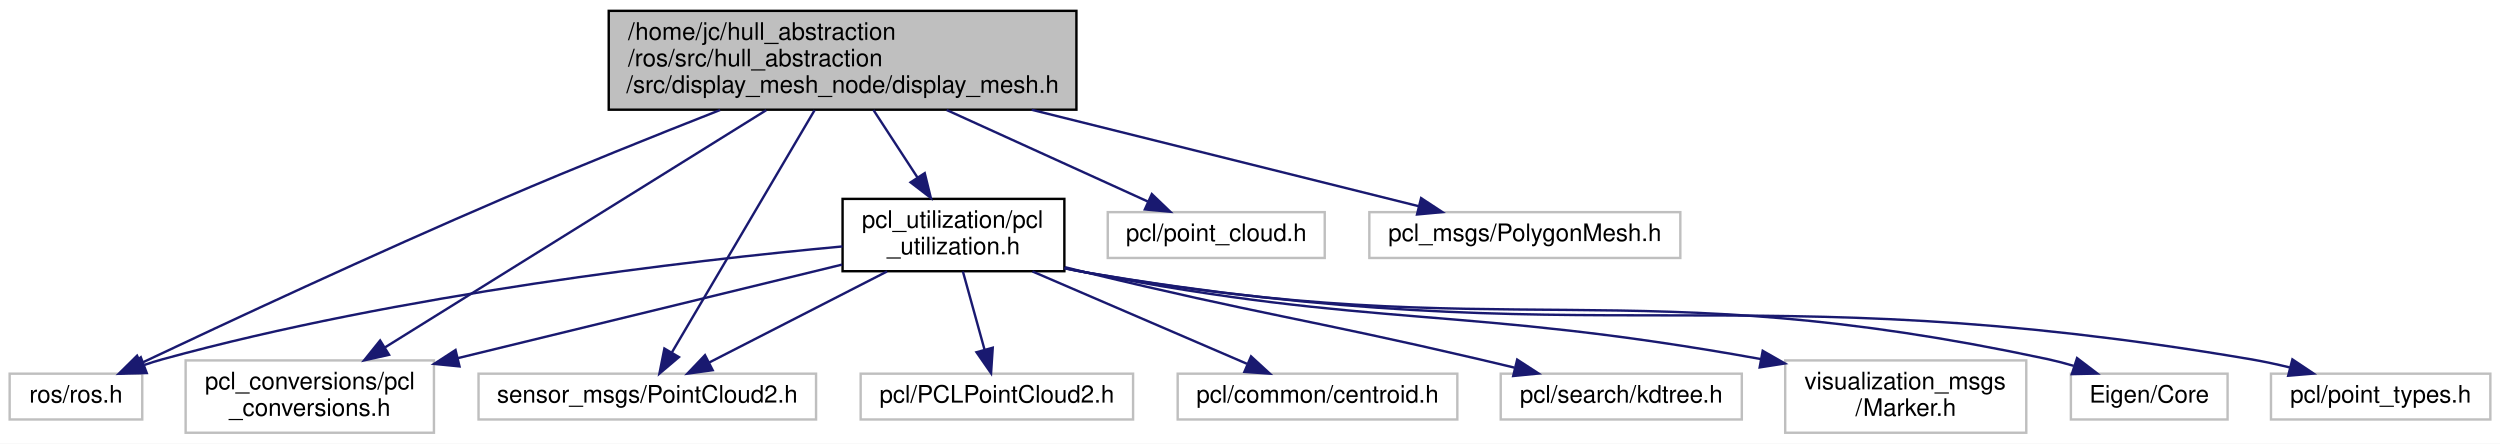
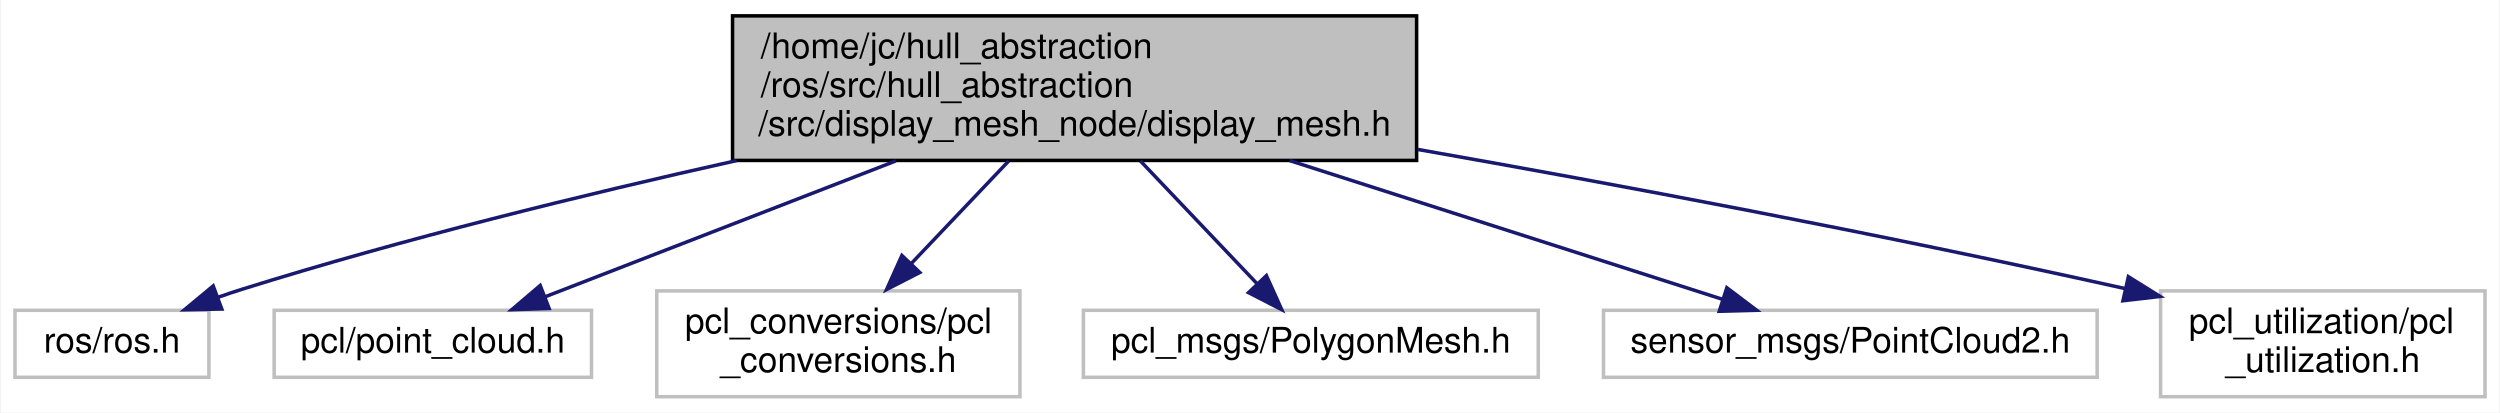
- <svg xmlns="http://www.w3.org/2000/svg" xmlns:xlink="http://www.w3.org/1999/xlink" width="1037pt" height="184pt" viewBox="0.00 0.00 1037.00 184.00">
-   <g id="graph0" class="graph" transform="scale(1 1) rotate(0) translate(4 180)">
-     <polygon fill="white" stroke="none" points="-4,4 -4,-180 1033,-180 1033,4 -4,4" />
+ <svg xmlns="http://www.w3.org/2000/svg" width="709pt" height="117pt" viewBox="0.00 0.00 708.50 117.00">
+   <g id="graph0" class="graph" transform="scale(1 1) rotate(0) translate(4 113)">
+     <polygon fill="white" stroke="none" points="-4,4 -4,-113 704.5,-113 704.5,4 -4,4" />
    <g id="node1" class="node">
-       <polygon fill="#bfbfbf" stroke="black" points="248.5,-134.5 248.5,-175.5 442.5,-175.5 442.5,-134.5 248.5,-134.5" />
-       <text text-anchor="start" x="256.5" y="-163.5" font-family="Helvetica,sans-Serif" font-size="10.00">/home/jc/hull_abstraction</text>
-       <text text-anchor="start" x="256.5" y="-152.5" font-family="Helvetica,sans-Serif" font-size="10.00">/ros/src/hull_abstraction</text>
-       <text text-anchor="middle" x="345.5" y="-141.5" font-family="Helvetica,sans-Serif" font-size="10.00">/src/display_mesh_node/display_mesh.h</text>
+       <polygon fill="#bfbfbf" stroke="black" points="203.5,-67.5 203.5,-108.5 397.5,-108.5 397.5,-67.5 203.5,-67.5" />
+       <text text-anchor="start" x="211.5" y="-96.5" font-family="Helvetica,sans-Serif" font-size="10.00">/home/jc/hull_abstraction</text>
+       <text text-anchor="start" x="211.5" y="-85.5" font-family="Helvetica,sans-Serif" font-size="10.00">/ros/src/hull_abstraction</text>
+       <text text-anchor="middle" x="300.5" y="-74.5" font-family="Helvetica,sans-Serif" font-size="10.00">/src/display_mesh_node/display_mesh.h</text>
    </g>
    <g id="node2" class="node">
      <polygon fill="white" stroke="#bfbfbf" points="0,-6 0,-25 55,-25 55,-6 0,-6" />
      <text text-anchor="middle" x="27.5" y="-13" font-family="Helvetica,sans-Serif" font-size="10.00">ros/ros.h</text>
    </g>
    <g id="edge1" class="edge">
-       <path fill="none" stroke="midnightblue" d="M294.71,-134.375C268.026,-123.89 234.854,-110.582 205.5,-98 151.62,-74.906 89.545,-45.936 54.774,-29.491" />
-       <polygon fill="midnightblue" stroke="midnightblue" points="55.845,-26.125 45.309,-25.005 52.847,-32.451 55.845,-26.125" />
+       <path fill="none" stroke="midnightblue" d="M204.649,-67.465C161.444,-57.841 110.014,-45.241 64.5,-31 62.222,-30.287 59.884,-29.502 57.544,-28.678" />
+       <polygon fill="midnightblue" stroke="midnightblue" points="58.653,-25.356 48.06,-25.149 56.212,-31.917 58.653,-25.356" />
    </g>
    <g id="node3" class="node">
-       <polygon fill="white" stroke="#bfbfbf" points="455.5,-73 455.5,-92 545.5,-92 545.5,-73 455.5,-73" />
-       <text text-anchor="middle" x="500.5" y="-80" font-family="Helvetica,sans-Serif" font-size="10.00">pcl/point_cloud.h</text>
+       <polygon fill="white" stroke="#bfbfbf" points="73.5,-6 73.5,-25 163.5,-25 163.5,-6 73.5,-6" />
+       <text text-anchor="middle" x="118.5" y="-13" font-family="Helvetica,sans-Serif" font-size="10.00">pcl/point_cloud.h</text>
    </g>
    <g id="edge2" class="edge">
-       <path fill="none" stroke="midnightblue" d="M388.676,-134.362C415.325,-122.241 448.76,-107.034 472.097,-96.419" />
-       <polygon fill="midnightblue" stroke="midnightblue" points="473.777,-99.5 481.431,-92.173 470.879,-93.128 473.777,-99.5" />
+       <path fill="none" stroke="midnightblue" d="M249.803,-67.362C217.953,-55.024 177.849,-39.489 150.394,-28.855" />
+       <polygon fill="midnightblue" stroke="midnightblue" points="151.48,-25.522 140.891,-25.173 148.951,-32.049 151.48,-25.522" />
    </g>
    <g id="node4" class="node">
-       <polygon fill="white" stroke="#bfbfbf" points="73,-0.5 73,-30.5 176,-30.5 176,-0.5 73,-0.5" />
-       <text text-anchor="start" x="81" y="-18.5" font-family="Helvetica,sans-Serif" font-size="10.00">pcl_conversions/pcl</text>
-       <text text-anchor="middle" x="124.5" y="-7.5" font-family="Helvetica,sans-Serif" font-size="10.00">_conversions.h</text>
+       <polygon fill="white" stroke="#bfbfbf" points="182,-0.5 182,-30.5 285,-30.5 285,-0.5 182,-0.5" />
+       <text text-anchor="start" x="190" y="-18.5" font-family="Helvetica,sans-Serif" font-size="10.00">pcl_conversions/pcl</text>
+       <text text-anchor="middle" x="233.5" y="-7.5" font-family="Helvetica,sans-Serif" font-size="10.00">_conversions.h</text>
    </g>
    <g id="edge3" class="edge">
-       <path fill="none" stroke="midnightblue" d="M313.836,-134.3C271.694,-108.08 197.63,-61.999 155.715,-35.921" />
-       <polygon fill="midnightblue" stroke="midnightblue" points="157.373,-32.831 147.034,-30.52 153.675,-38.774 157.373,-32.831" />
+       <path fill="none" stroke="midnightblue" d="M281.837,-67.362C273.246,-58.322 263.023,-47.566 254.197,-38.278" />
+       <polygon fill="midnightblue" stroke="midnightblue" points="256.603,-35.729 247.177,-30.892 251.529,-40.551 256.603,-35.729" />
    </g>
    <g id="node5" class="node">
-       <polygon fill="white" stroke="#bfbfbf" points="564,-73 564,-92 693,-92 693,-73 564,-73" />
-       <text text-anchor="middle" x="628.5" y="-80" font-family="Helvetica,sans-Serif" font-size="10.00">pcl_msgs/PolygonMesh.h</text>
+       <polygon fill="white" stroke="#bfbfbf" points="303,-6 303,-25 432,-25 432,-6 303,-6" />
+       <text text-anchor="middle" x="367.5" y="-13" font-family="Helvetica,sans-Serif" font-size="10.00">pcl_msgs/PolygonMesh.h</text>
    </g>
    <g id="edge4" class="edge">
-       <path fill="none" stroke="midnightblue" d="M423.955,-134.455C475.747,-121.553 541.704,-105.122 584.5,-94.461" />
-       <polygon fill="midnightblue" stroke="midnightblue" points="585.47,-97.827 594.327,-92.013 583.778,-91.034 585.47,-97.827" />
+       <path fill="none" stroke="midnightblue" d="M319.163,-67.362C329.551,-56.431 342.324,-42.991 352.131,-32.672" />
+       <polygon fill="midnightblue" stroke="midnightblue" points="354.905,-34.833 359.257,-25.173 349.831,-30.011 354.905,-34.833" />
    </g>
    <g id="node6" class="node">
-       <polygon fill="white" stroke="#bfbfbf" points="194.5,-6 194.5,-25 334.5,-25 334.5,-6 194.5,-6" />
-       <text text-anchor="middle" x="264.5" y="-13" font-family="Helvetica,sans-Serif" font-size="10.00">sensor_msgs/PointCloud2.h</text>
+       <polygon fill="white" stroke="#bfbfbf" points="450.5,-6 450.5,-25 590.5,-25 590.5,-6 450.5,-6" />
+       <text text-anchor="middle" x="520.5" y="-13" font-family="Helvetica,sans-Serif" font-size="10.00">sensor_msgs/PointCloud2.h</text>
    </g>
    <g id="edge5" class="edge">
-       <path fill="none" stroke="midnightblue" d="M333.895,-134.3C317.991,-107.303 289.684,-59.251 274.607,-33.657" />
-       <polygon fill="midnightblue" stroke="midnightblue" points="277.621,-31.878 269.53,-25.038 271.59,-35.431 277.621,-31.878" />
+       <path fill="none" stroke="midnightblue" d="M361.49,-67.455C400.903,-54.825 450.867,-38.814 484.166,-28.143" />
+       <polygon fill="midnightblue" stroke="midnightblue" points="485.48,-31.398 493.935,-25.013 483.344,-24.732 485.48,-31.398" />
    </g>
    <g id="node7" class="node">
-       <g id="a_node7">
-         <a xlink:href="pcl__utilization_8h.html" target="_top" xlink:title="This file contains the declaration of PCL utilization methods. ">
-           <polygon fill="white" stroke="black" points="345.5,-67.5 345.5,-97.5 437.5,-97.5 437.5,-67.5 345.5,-67.5" />
-           <text text-anchor="start" x="353.5" y="-85.5" font-family="Helvetica,sans-Serif" font-size="10.00">pcl_utilization/pcl</text>
-           <text text-anchor="middle" x="391.5" y="-74.5" font-family="Helvetica,sans-Serif" font-size="10.00">_utilization.h</text>
-         </a>
-       </g>
+       <polygon fill="white" stroke="#bfbfbf" points="608.5,-0.5 608.5,-30.5 700.5,-30.5 700.5,-0.5 608.5,-0.5" />
+       <text text-anchor="start" x="616.5" y="-18.5" font-family="Helvetica,sans-Serif" font-size="10.00">pcl_utilization/pcl</text>
+       <text text-anchor="middle" x="654.5" y="-7.5" font-family="Helvetica,sans-Serif" font-size="10.00">_utilization.h</text>
    </g>
    <g id="edge6" class="edge">
-       <path fill="none" stroke="midnightblue" d="M358.314,-134.362C363.976,-125.684 370.671,-115.423 376.559,-106.399" />
-       <polygon fill="midnightblue" stroke="midnightblue" points="379.576,-108.179 382.11,-97.892 373.714,-104.354 379.576,-108.179" />
-     </g>
-     <g id="edge7" class="edge">
-       <path fill="none" stroke="midnightblue" d="M345.439,-77.776C281.331,-71.837 161.982,-58.026 63.5,-31 60.998,-30.314 58.435,-29.506 55.885,-28.628" />
-       <polygon fill="midnightblue" stroke="midnightblue" points="56.867,-25.258 46.275,-25.011 54.401,-31.809 56.867,-25.258" />
-     </g>
-     <g id="edge11" class="edge">
-       <path fill="none" stroke="midnightblue" d="M345.297,-70.252C301.172,-59.51 234.39,-43.252 185.826,-31.43" />
-       <polygon fill="midnightblue" stroke="midnightblue" points="186.606,-28.017 176.062,-29.052 184.95,-34.819 186.606,-28.017" />
-     </g>
-     <g id="edge8" class="edge">
-       <path fill="none" stroke="midnightblue" d="M363.943,-67.396C342.054,-56.193 311.668,-40.641 290.262,-29.685" />
-       <polygon fill="midnightblue" stroke="midnightblue" points="291.618,-26.448 281.121,-25.007 288.429,-32.679 291.618,-26.448" />
-     </g>
-     <g id="node8" class="node">
-       <polygon fill="white" stroke="#bfbfbf" points="736.5,-0.5 736.5,-30.5 836.5,-30.5 836.5,-0.5 736.5,-0.5" />
-       <text text-anchor="start" x="744.5" y="-18.5" font-family="Helvetica,sans-Serif" font-size="10.00">visualization_msgs</text>
-       <text text-anchor="middle" x="786.5" y="-7.5" font-family="Helvetica,sans-Serif" font-size="10.00">/Marker.h</text>
-     </g>
-     <g id="edge9" class="edge">
-       <path fill="none" stroke="midnightblue" d="M437.613,-68.876C440.611,-68.2 443.592,-67.567 446.5,-67 566.944,-43.512 601.954,-53.518 726.456,-31.053" />
-       <polygon fill="midnightblue" stroke="midnightblue" points="727.17,-34.481 736.372,-29.23 725.904,-27.596 727.17,-34.481" />
-     </g>
-     <g id="node9" class="node">
-       <polygon fill="white" stroke="#bfbfbf" points="855,-6 855,-25 920,-25 920,-6 855,-6" />
-       <text text-anchor="middle" x="887.5" y="-13" font-family="Helvetica,sans-Serif" font-size="10.00">Eigen/Core</text>
-     </g>
-     <g id="edge10" class="edge">
-       <path fill="none" stroke="midnightblue" d="M437.589,-68.749C440.593,-68.104 443.582,-67.513 446.5,-67 621.869,-36.196 671.403,-68.327 845.5,-31 849,-30.25 852.612,-29.295 856.179,-28.234" />
-       <polygon fill="midnightblue" stroke="midnightblue" points="857.557,-31.467 865.986,-25.048 855.394,-24.809 857.557,-31.467" />
-     </g>
-     <g id="node10" class="node">
-       <polygon fill="white" stroke="#bfbfbf" points="938,-6 938,-25 1029,-25 1029,-6 938,-6" />
-       <text text-anchor="middle" x="983.5" y="-13" font-family="Helvetica,sans-Serif" font-size="10.00">pcl/point_types.h</text>
-     </g>
-     <g id="edge12" class="edge">
-       <path fill="none" stroke="midnightblue" d="M437.58,-68.696C440.586,-68.064 443.578,-67.49 446.5,-67 658.8,-31.413 717.282,-67.071 929.5,-31 934.883,-30.085 940.508,-28.872 946.008,-27.536" />
-       <polygon fill="midnightblue" stroke="midnightblue" points="946.886,-30.924 955.694,-25.037 945.137,-24.146 946.886,-30.924" />
-     </g>
-     <g id="node11" class="node">
-       <polygon fill="white" stroke="#bfbfbf" points="353,-6 353,-25 466,-25 466,-6 353,-6" />
-       <text text-anchor="middle" x="409.5" y="-13" font-family="Helvetica,sans-Serif" font-size="10.00">pcl/PCLPointCloud2.h</text>
-     </g>
-     <g id="edge13" class="edge">
-       <path fill="none" stroke="midnightblue" d="M395.406,-67.396C398.046,-57.863 401.557,-45.182 404.415,-34.862" />
-       <polygon fill="midnightblue" stroke="midnightblue" points="407.796,-35.766 407.092,-25.195 401.05,-33.898 407.796,-35.766" />
-     </g>
-     <g id="node12" class="node">
-       <polygon fill="white" stroke="#bfbfbf" points="484.5,-6 484.5,-25 600.5,-25 600.5,-6 484.5,-6" />
-       <text text-anchor="middle" x="542.5" y="-13" font-family="Helvetica,sans-Serif" font-size="10.00">pcl/common/centroid.h</text>
-     </g>
-     <g id="edge14" class="edge">
-       <path fill="none" stroke="midnightblue" d="M424.265,-67.396C450.759,-55.991 487.723,-40.079 513.235,-29.098" />
-       <polygon fill="midnightblue" stroke="midnightblue" points="514.936,-32.176 522.738,-25.007 512.169,-25.746 514.936,-32.176" />
-     </g>
-     <g id="node13" class="node">
-       <polygon fill="white" stroke="#bfbfbf" points="618.5,-6 618.5,-25 718.5,-25 718.5,-6 618.5,-6" />
-       <text text-anchor="middle" x="668.5" y="-13" font-family="Helvetica,sans-Serif" font-size="10.00">pcl/search/kdtree.h</text>
-     </g>
-     <g id="edge15" class="edge">
-       <path fill="none" stroke="midnightblue" d="M437.679,-69.181C440.661,-68.43 443.621,-67.697 446.5,-67 518.606,-49.54 537.25,-47.854 609.5,-31 614.257,-29.89 619.224,-28.707 624.169,-27.514" />
-       <polygon fill="midnightblue" stroke="midnightblue" points="625.325,-30.835 634.215,-25.071 623.671,-24.034 625.325,-30.835" />
+       <path fill="none" stroke="midnightblue" d="M397.819,-70.616C453.943,-60.73 526.017,-47.294 598.572,-31.123" />
+       <polygon fill="midnightblue" stroke="midnightblue" points="599.356,-34.534 608.346,-28.928 597.822,-27.704 599.356,-34.534" />
    </g>
  </g>
</svg>
